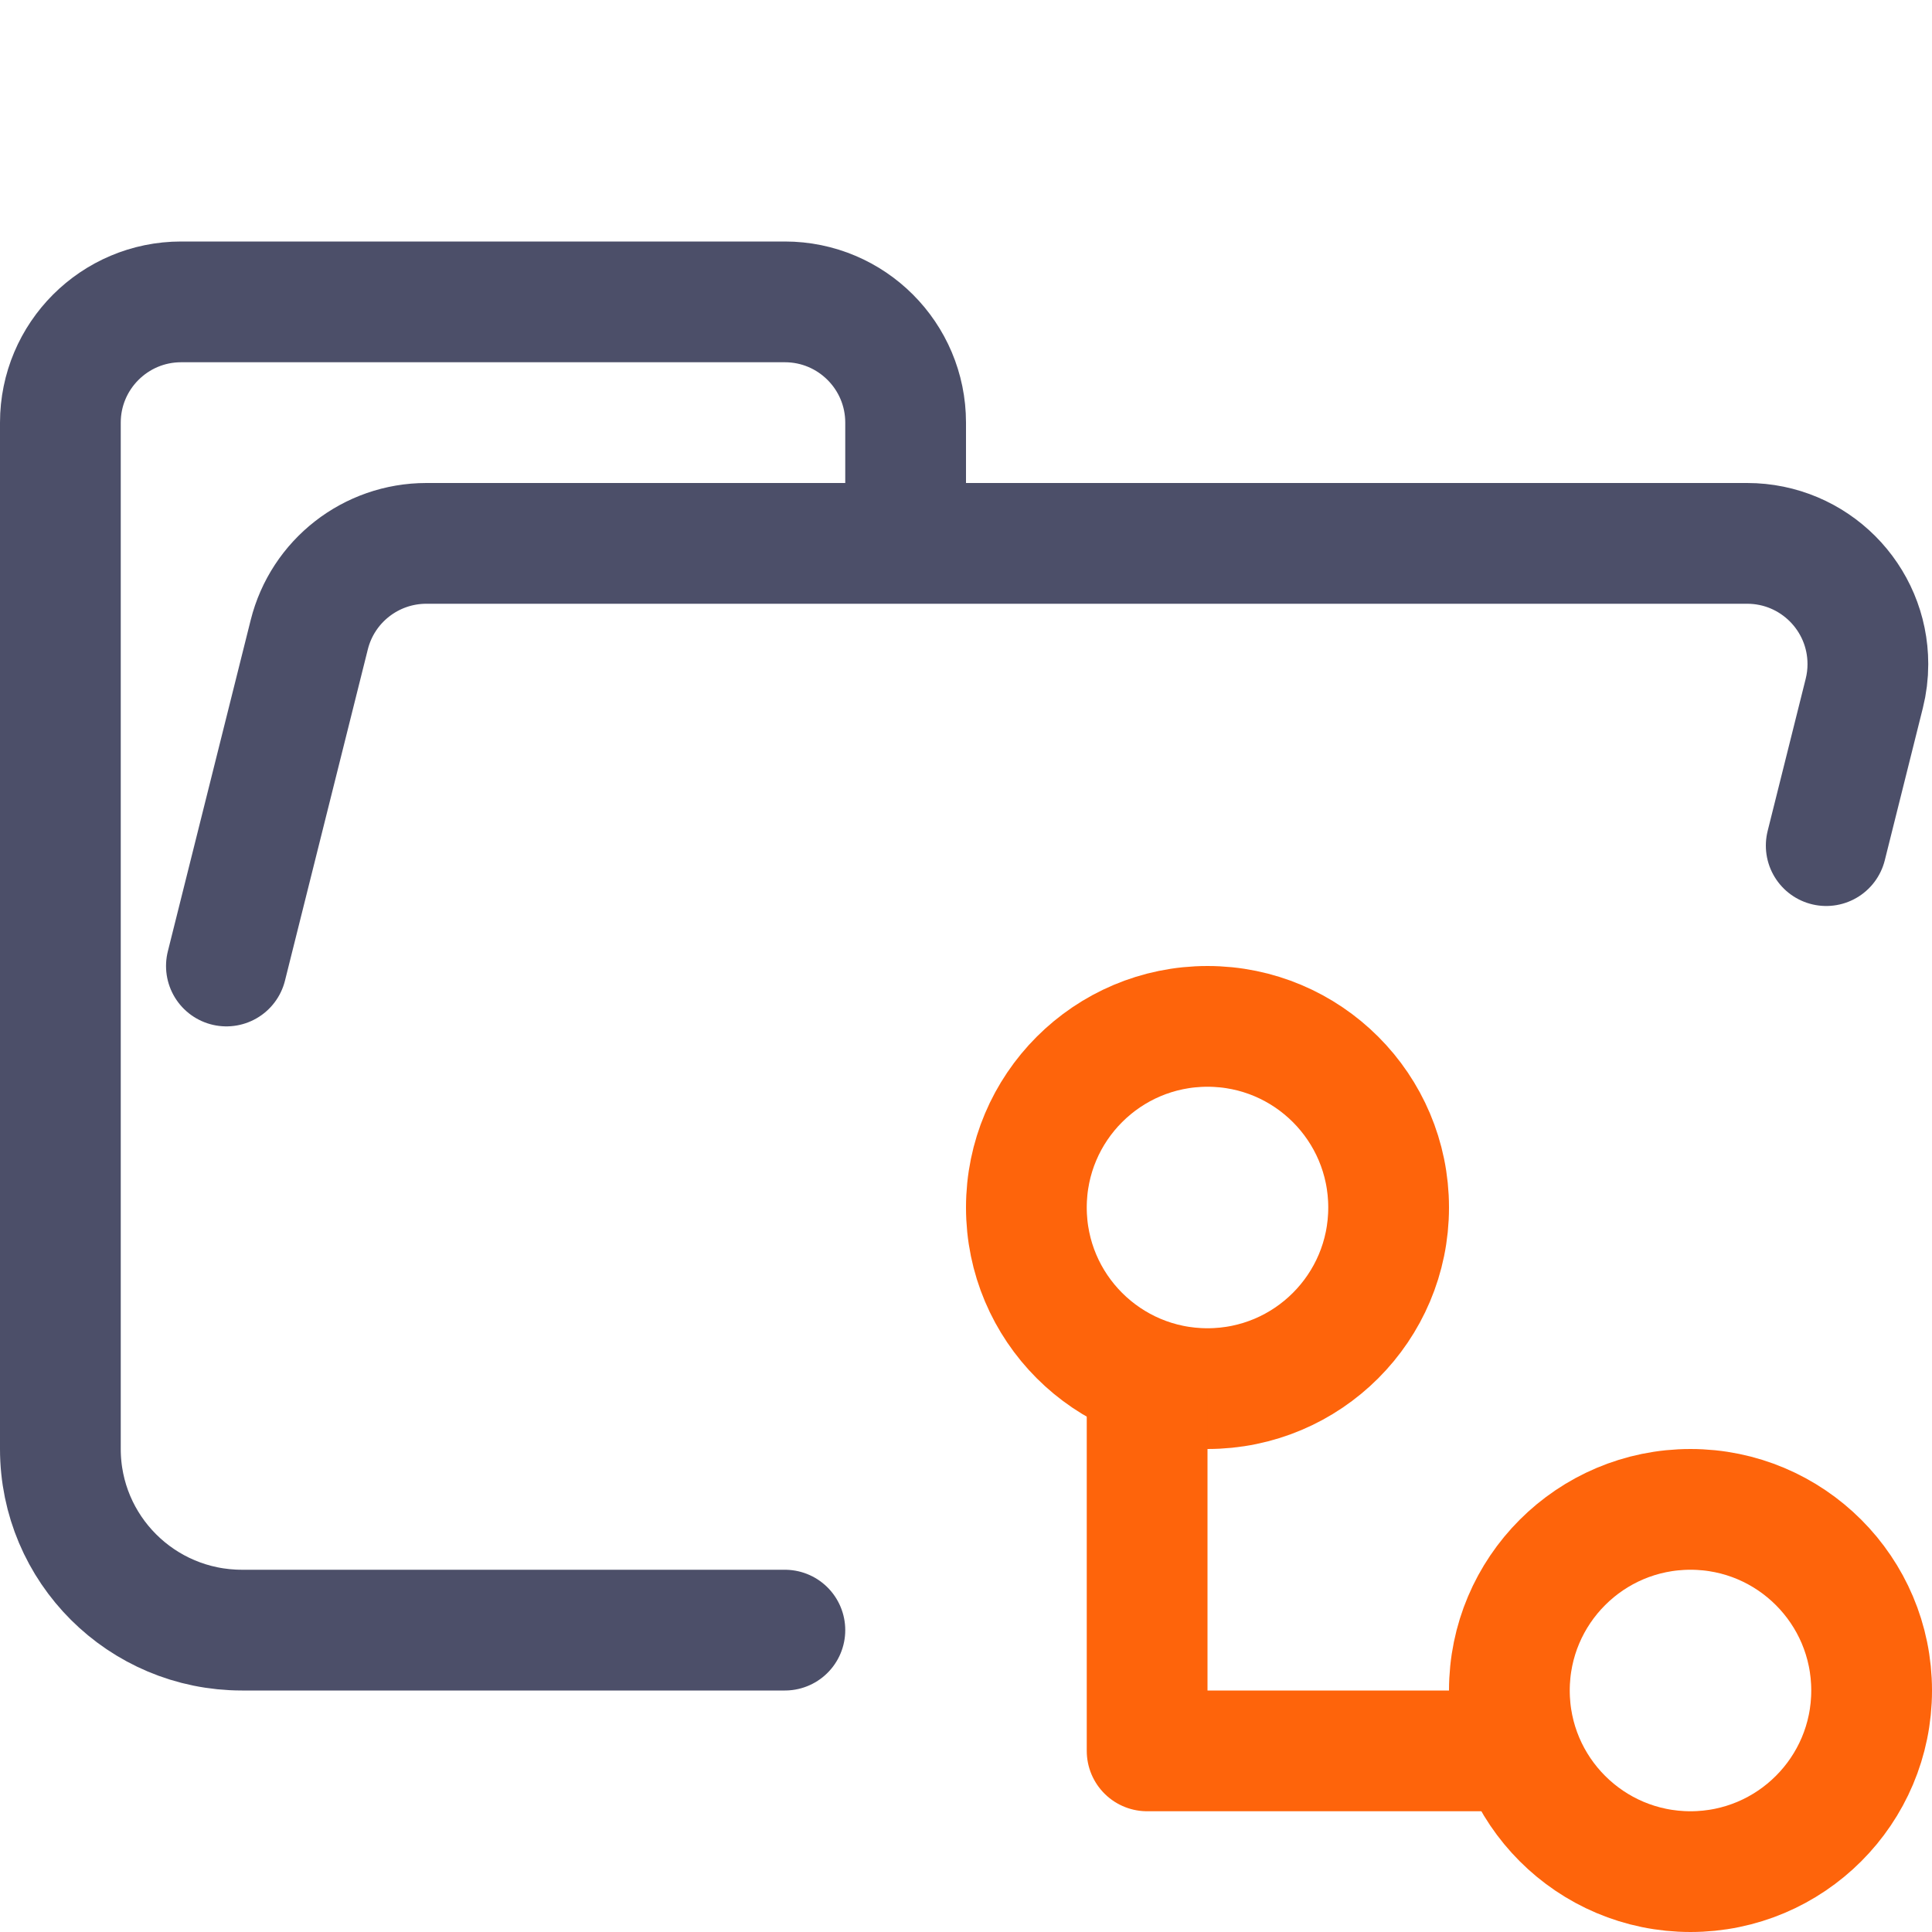
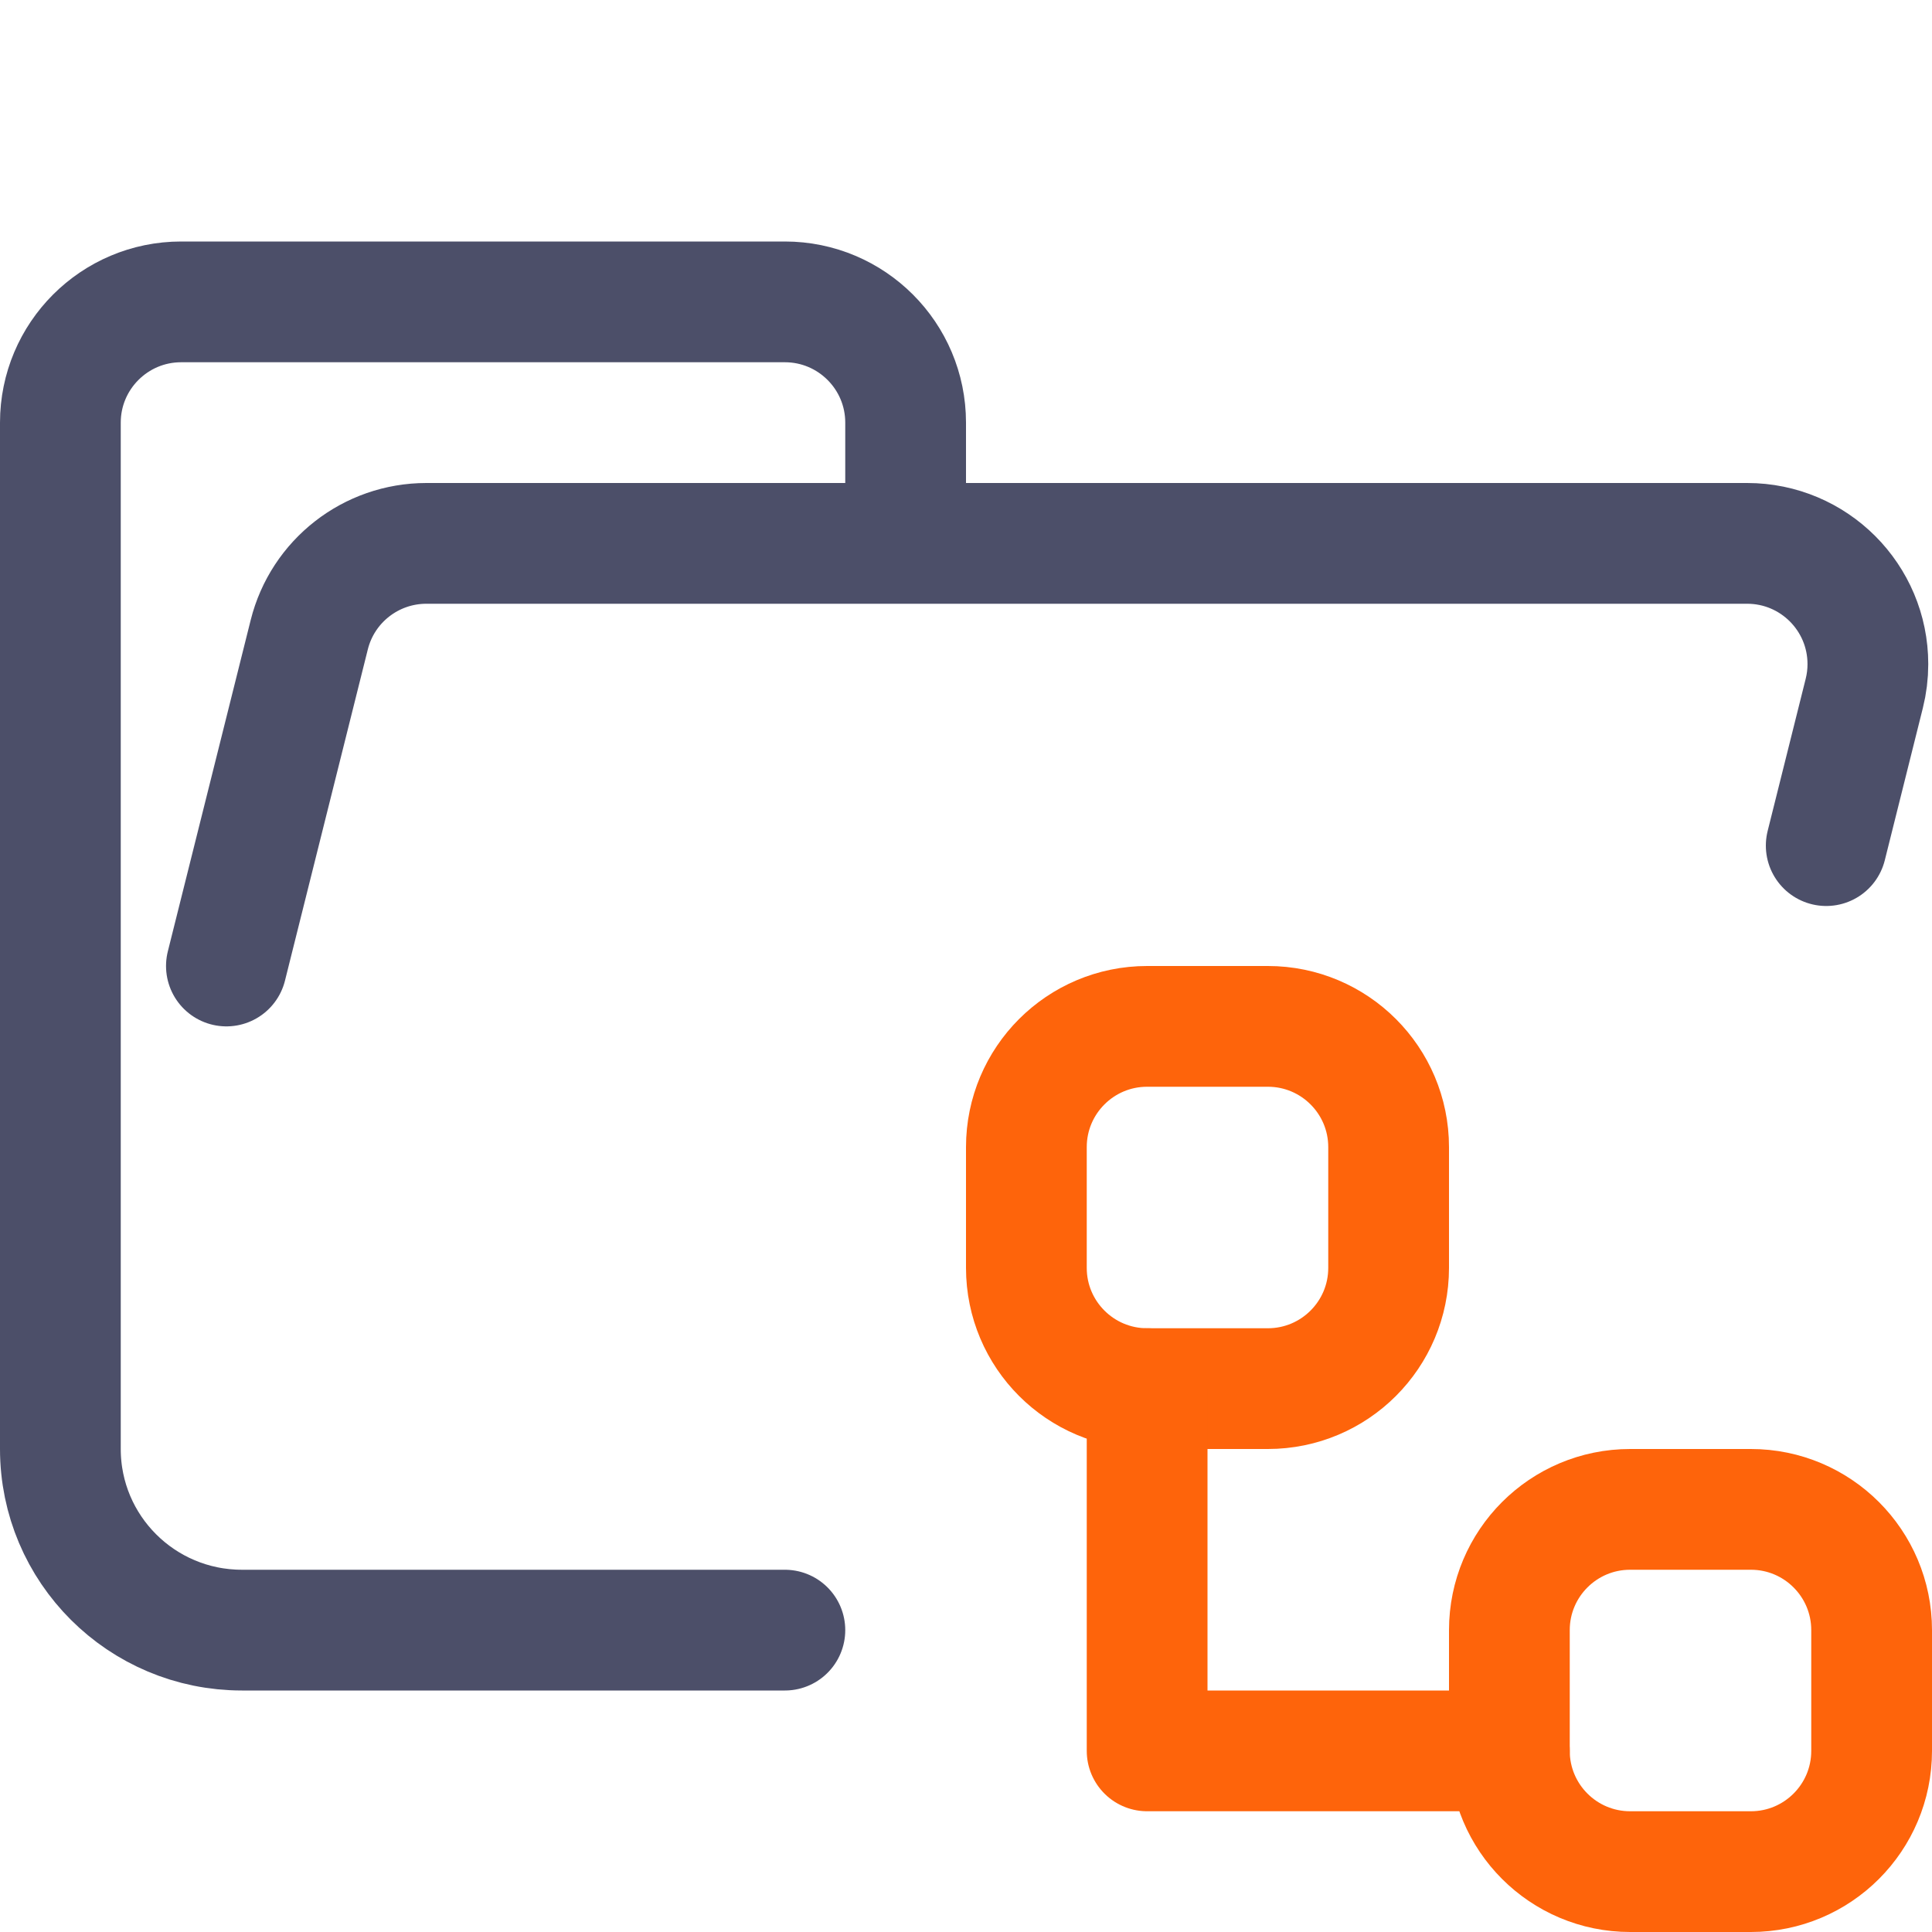
<svg xmlns="http://www.w3.org/2000/svg" width="16px" height="16px" viewBox="0 0 16 16" version="1.1">
  <g id="folder_workflows__open" stroke="none" stroke-width="1" fill="none" fill-rule="evenodd">
    <g id="folder" stroke="#4C4F69" stroke-linecap="round" stroke-linejoin="round">
      <path d="M1.875,8 L2.561,5.257 C2.672,4.812 3.072,4.5 3.531,4.5 L14.469,4.5 C15.022,4.5 15.469,4.948 15.469,5.5 C15.469,5.582 15.459,5.663 15.439,5.743 L15.124,7.003 M6.5,13.5 L2.004,13.5 C1.172,13.5 0.5,12.828 0.5,12 L0.5,3.5 C0.5,2.948 0.948,2.5 1.5,2.5 L6.5,2.5 C7.052,2.5 7.5,2.948 7.5,3.5 L7.5,4.5" id="Shape" />
    </g>
    <g id="icon" stroke="#FE640B">
-       <circle id="Oval" cx="10" cy="10" r="1.5" />
-       <circle id="Oval" cx="14" cy="14" r="1.5" />
+       <rect id="Rectangle" x="8.5" y="8.5" width="3" height="3" rx="1" />
+       <rect id="Rectangle" x="12.5" y="12.5" width="3" height="3" rx="1" />
      <polyline id="Line" stroke-linecap="round" stroke-linejoin="round" points="9.5 11.5 9.5 14.5 12.5 14.5" />
    </g>
  </g>
</svg>
